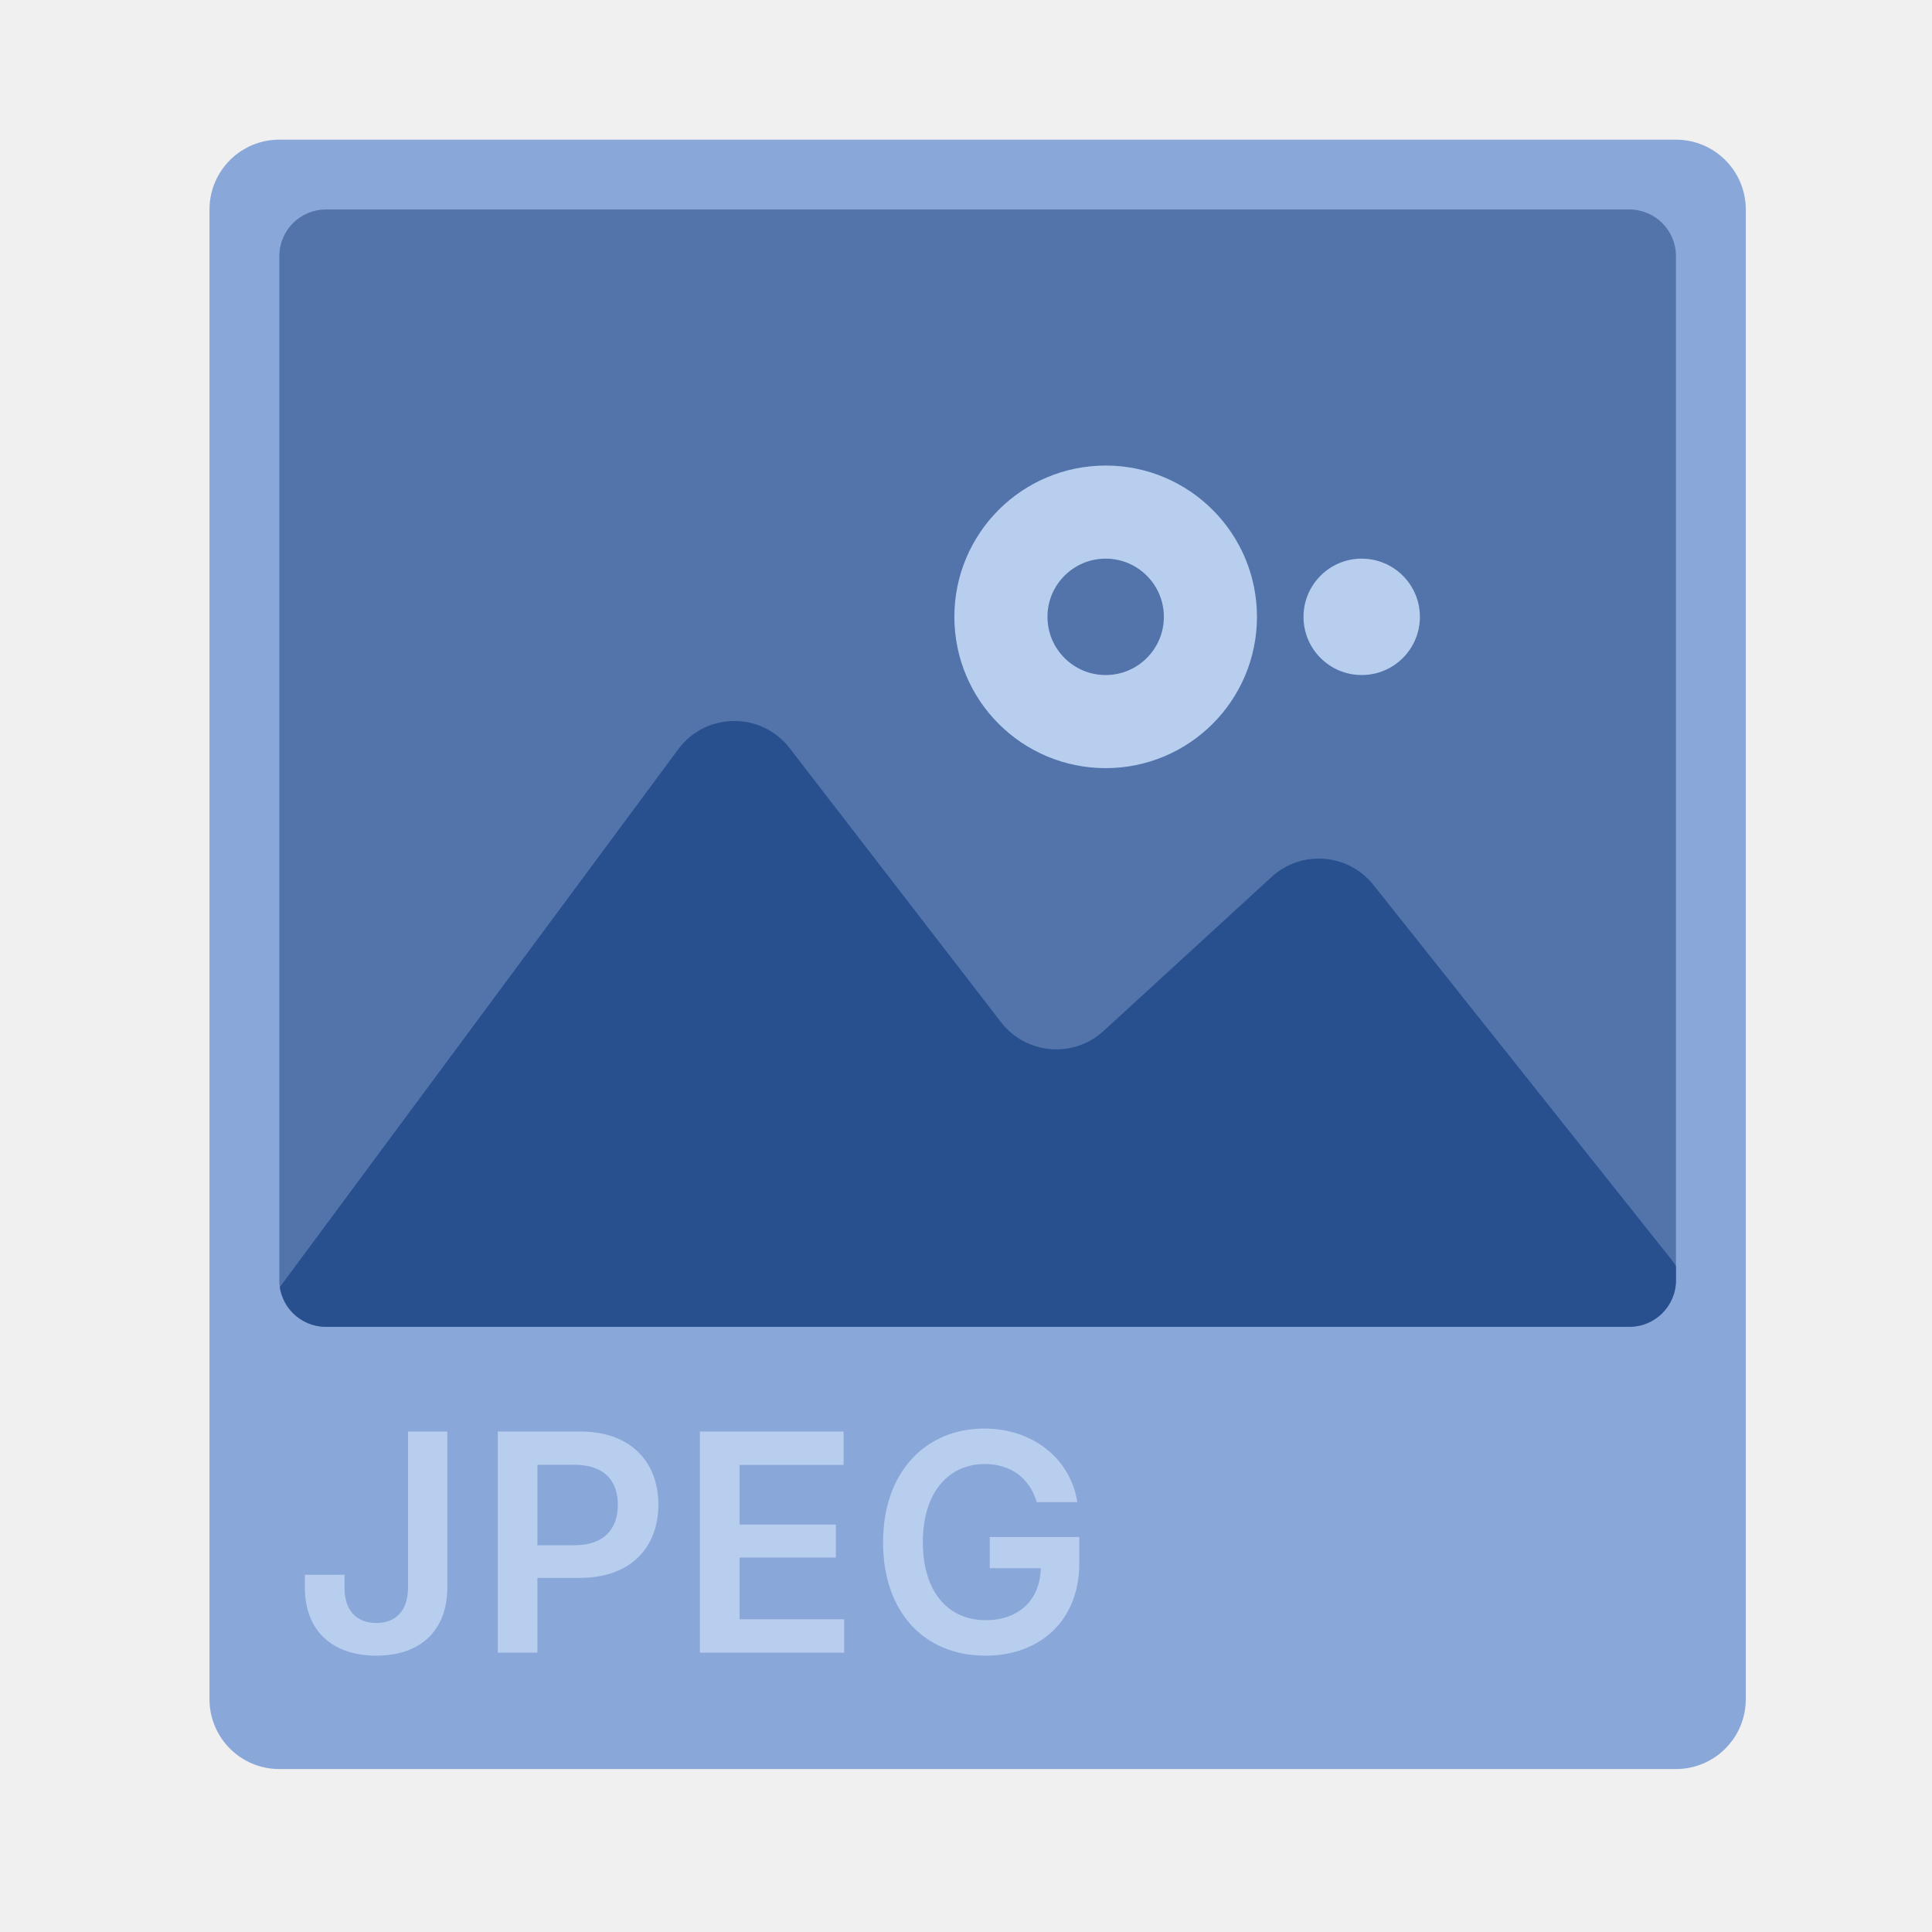
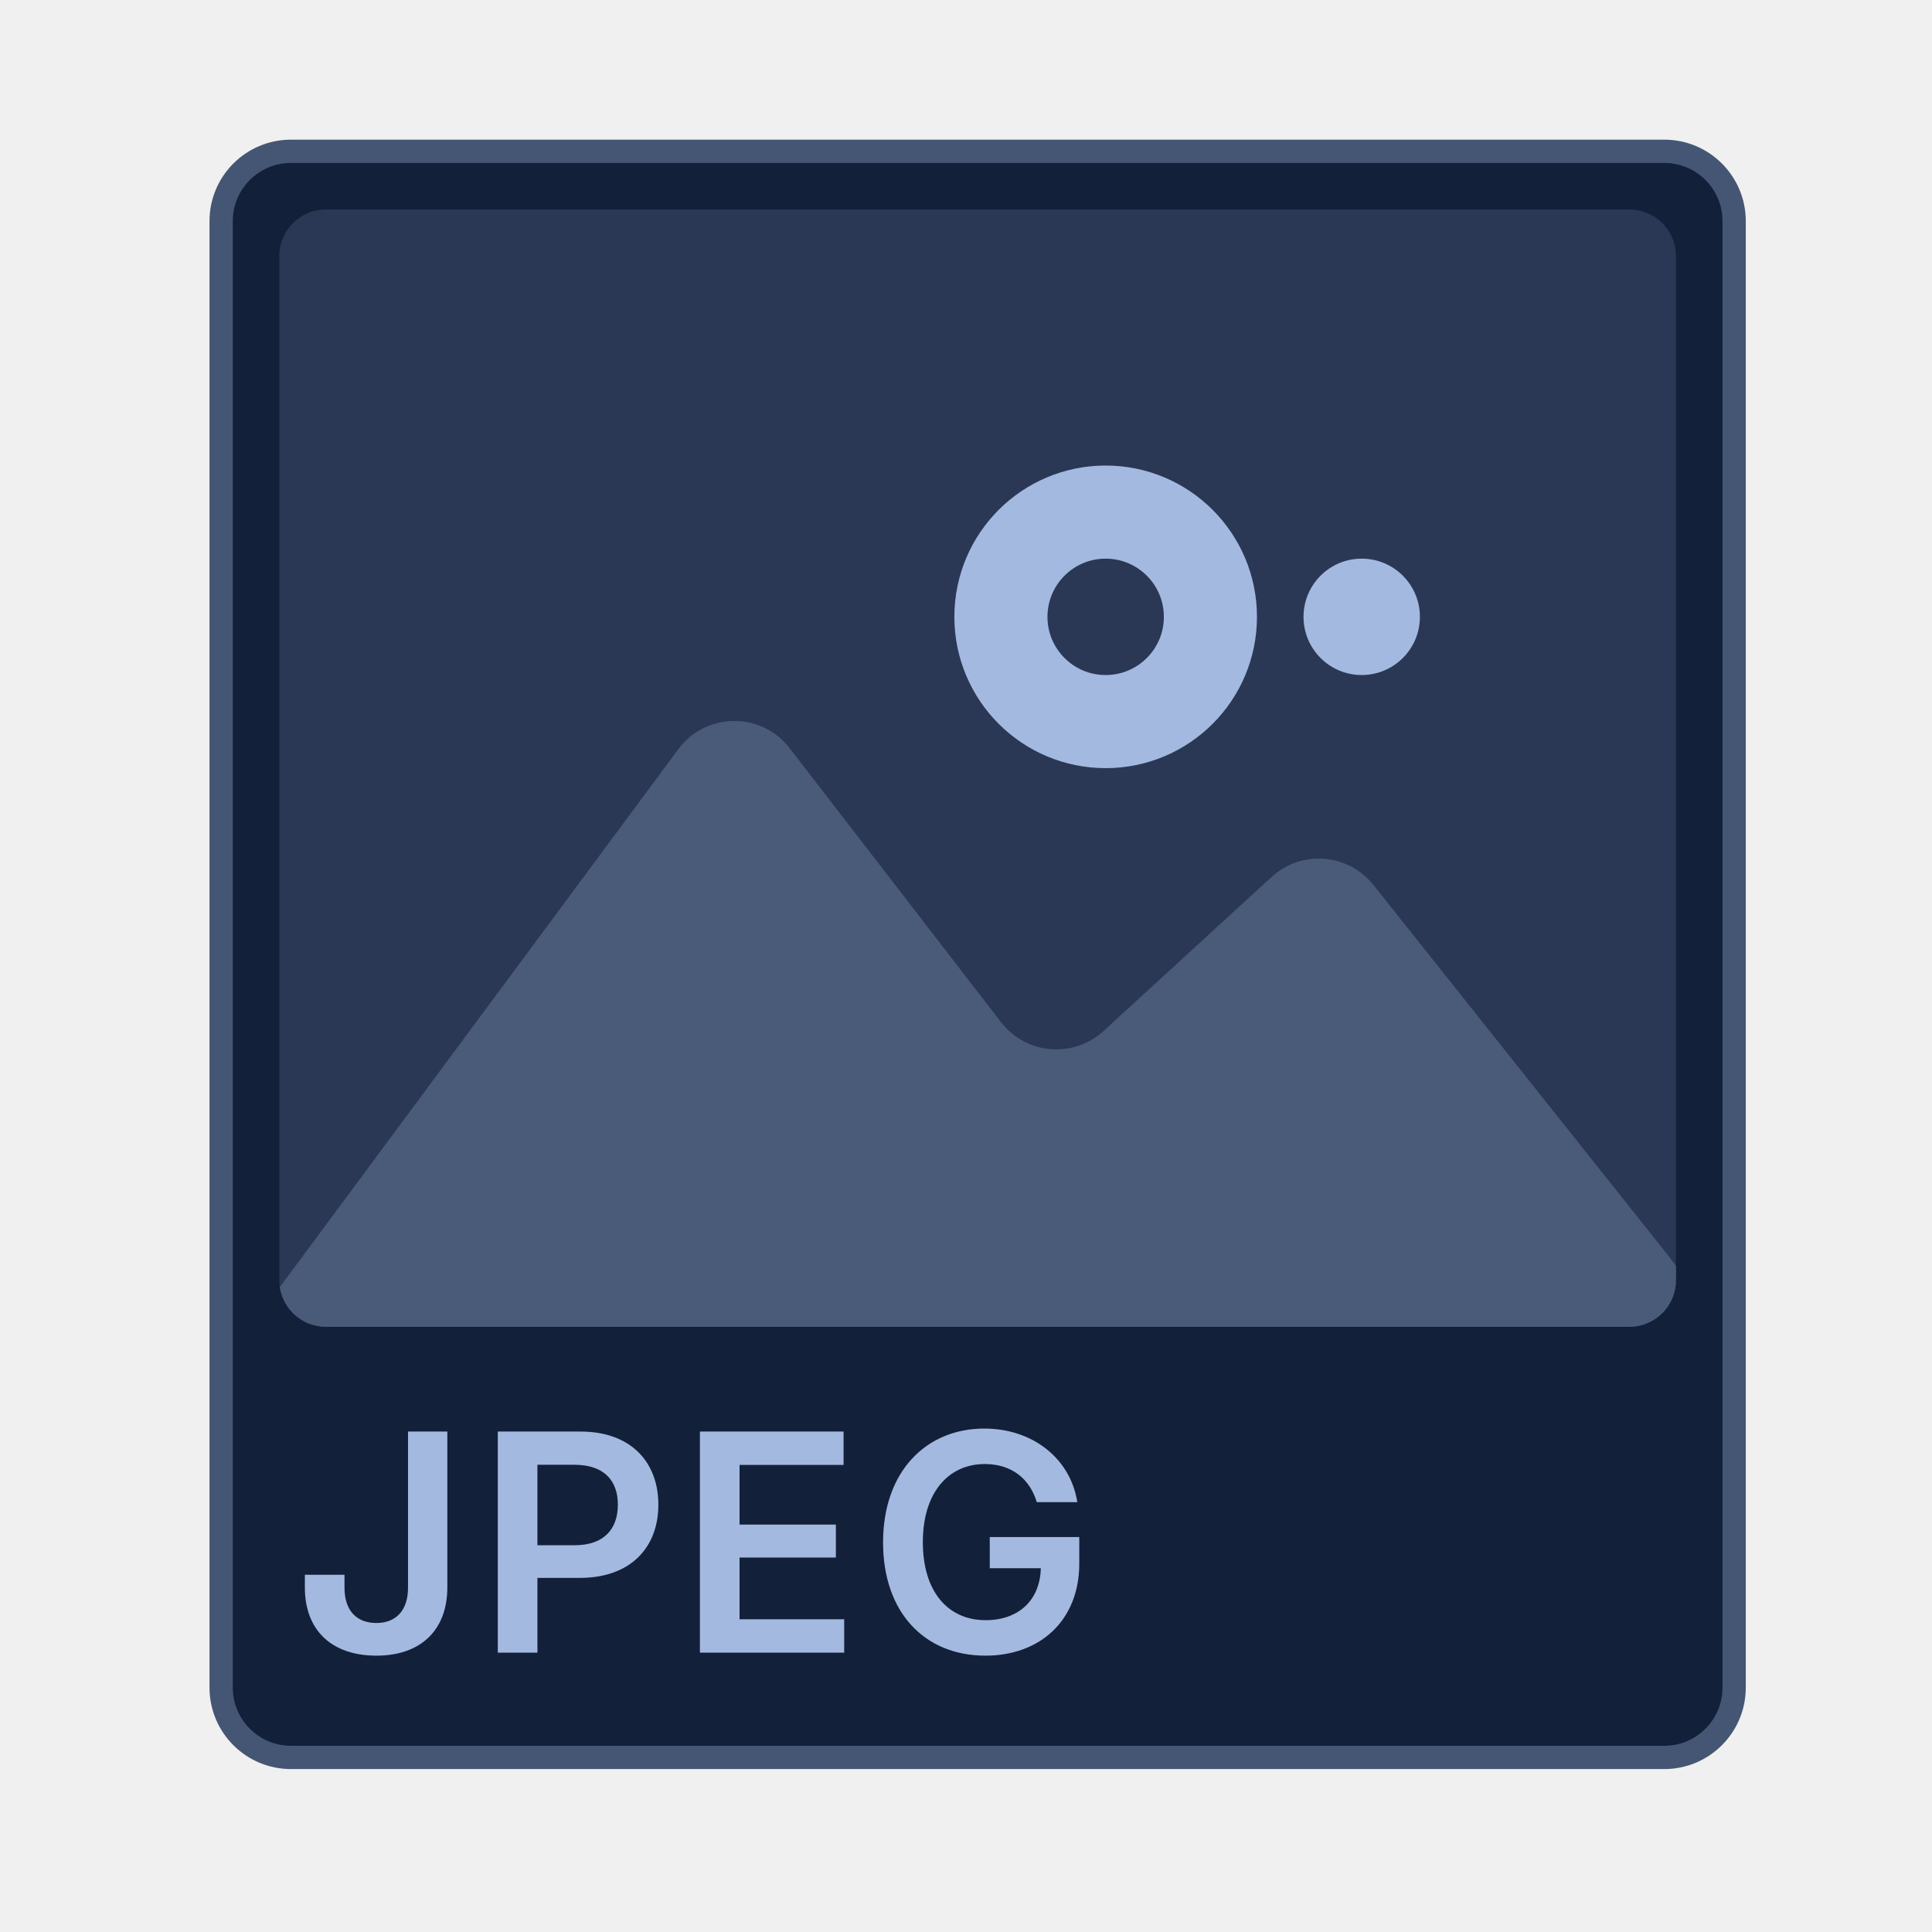
- <svg xmlns="http://www.w3.org/2000/svg" width="83" height="83" viewBox="0 0 83 83" fill="none">
-   <rect x="9" y="6" width="66" height="70" rx="3" fill="#8AA7D9" />
-   <rect x="12" y="9" width="60" height="48" rx="2" fill="#5274AA" />
-   <mask id="m" style="mask-type:alpha" maskUnits="userSpaceOnUse" x="12" y="9" width="60" height="48">
+ <svg xmlns="http://www.w3.org/2000/svg" viewBox="0 0 83 83" fill="none" role="img" aria-label="JPEG file icon">
+   <rect x="9.5" y="6.5" width="65" height="69" rx="3" fill="#13203A" stroke="#455674" />
+   <rect x="12" y="9" width="60" height="48" rx="2" fill="#2A3855" />
+   <mask id="m81218706" style="mask-type:alpha" maskUnits="userSpaceOnUse" x="12" y="9" width="60" height="48">
    <rect x="12" y="9" width="60" height="48" rx="2" fill="#fff" />
  </mask>
-   <g mask="url(#m)">
-     <path d="M29.138 32.189L11.835 55.547C11.614 55.846 11.454 56.186 11.363 56.547C10.922 58.314 12.238 60.033 14.059 60.067L63.005 60.991C63.333 60.997 63.659 60.949 63.971 60.85L70.352 58.82C72.354 58.183 73.098 55.738 71.79 54.093L59.003 38.018C57.92 36.657 55.91 36.499 54.628 37.674L47.408 44.293C46.112 45.48 44.078 45.305 43.005 43.914L33.924 32.142C32.708 30.566 30.323 30.589 29.138 32.189Z" fill="#28508E" />
+   <g mask="url(#m81218706)">
+     <path d="M29.138 32.189L11.835 55.547C11.614 55.846 11.454 56.186 11.363 56.547C10.922 58.314 12.238 60.033 14.059 60.067L63.005 60.991C63.333 60.997 63.659 60.949 63.971 60.85L70.352 58.82C72.354 58.183 73.098 55.738 71.79 54.093L59.003 38.018C57.92 36.657 55.91 36.499 54.628 37.674L47.408 44.293C46.112 45.48 44.078 45.305 43.005 43.914L33.924 32.142C32.708 30.566 30.323 30.589 29.138 32.189Z" fill="#4A5A79" />
  </g>
-   <circle cx="47.5" cy="26.5" r="4.5" stroke-width="4" stroke="#B8CEEF" />
-   <circle cx="58.5" cy="26.5" r="2.5" fill="#B8CEEF" />
-   <path d="M16.17 71.128C18.032 71.128 19.218 70.076 19.218 68.188V61.5H17.529V68.207C17.529 69.208 16.993 69.725 16.17 69.725C15.335 69.725 14.8 69.208 14.8 68.207V67.653H13.097V68.195C13.097 70.076 14.29 71.128 16.17 71.128ZM21.386 71.0H23.088V67.787H24.911C27.105 67.787 28.284 66.467 28.284 64.643C28.284 62.833 27.124 61.5 24.937 61.5H21.386ZM23.088 66.384V62.928H24.676C25.976 62.928 26.544 63.63 26.544 64.643C26.544 65.657 25.976 66.384 24.688 66.384ZM30.069 71.0H36.267V69.565H31.772V66.913H35.91V65.498H31.772V62.935H36.241V61.5H30.069ZM42.336 71.128C44.682 71.128 46.366 69.616 46.366 67.174V66.033H42.521V67.372H44.714C44.682 68.737 43.771 69.604 42.343 69.604C40.742 69.604 39.646 68.399 39.646 66.25C39.646 64.095 40.768 62.896 42.304 62.896C43.458 62.896 44.236 63.521 44.542 64.535H46.283C45.99 62.667 44.376 61.372 42.285 61.372C39.799 61.372 37.937 63.202 37.937 66.263C37.937 69.266 39.716 71.128 42.336 71.128Z" fill="#B8CEEF" />
+   <circle cx="47.5" cy="26.5" r="4.5" stroke-width="4" stroke="#A3B9E0" />
+   <circle cx="58.5" cy="26.5" r="2.5" fill="#A3B9E0" />
+   <path d="M16.17 71.128C18.032 71.128 19.218 70.076 19.218 68.188V61.5H17.529V68.207C17.529 69.208 16.993 69.725 16.17 69.725C15.335 69.725 14.8 69.208 14.8 68.207V67.653H13.097V68.195C13.097 70.076 14.29 71.128 16.17 71.128ZM21.386 71.0H23.088V67.787H24.911C27.105 67.787 28.284 66.467 28.284 64.643C28.284 62.833 27.124 61.5 24.937 61.5H21.386ZM23.088 66.384V62.928H24.676C25.976 62.928 26.544 63.63 26.544 64.643C26.544 65.657 25.976 66.384 24.688 66.384ZM30.069 71.0H36.267V69.565H31.772V66.913H35.91V65.498H31.772V62.935H36.241V61.5H30.069ZM42.336 71.128C44.682 71.128 46.366 69.616 46.366 67.174V66.033H42.521V67.372H44.714C44.682 68.737 43.771 69.604 42.343 69.604C40.742 69.604 39.646 68.399 39.646 66.25C39.646 64.095 40.768 62.896 42.304 62.896C43.458 62.896 44.236 63.521 44.542 64.535H46.283C45.99 62.667 44.376 61.372 42.285 61.372C39.799 61.372 37.937 63.202 37.937 66.263C37.937 69.266 39.716 71.128 42.336 71.128Z" fill="#A3B9E0" />
</svg>
